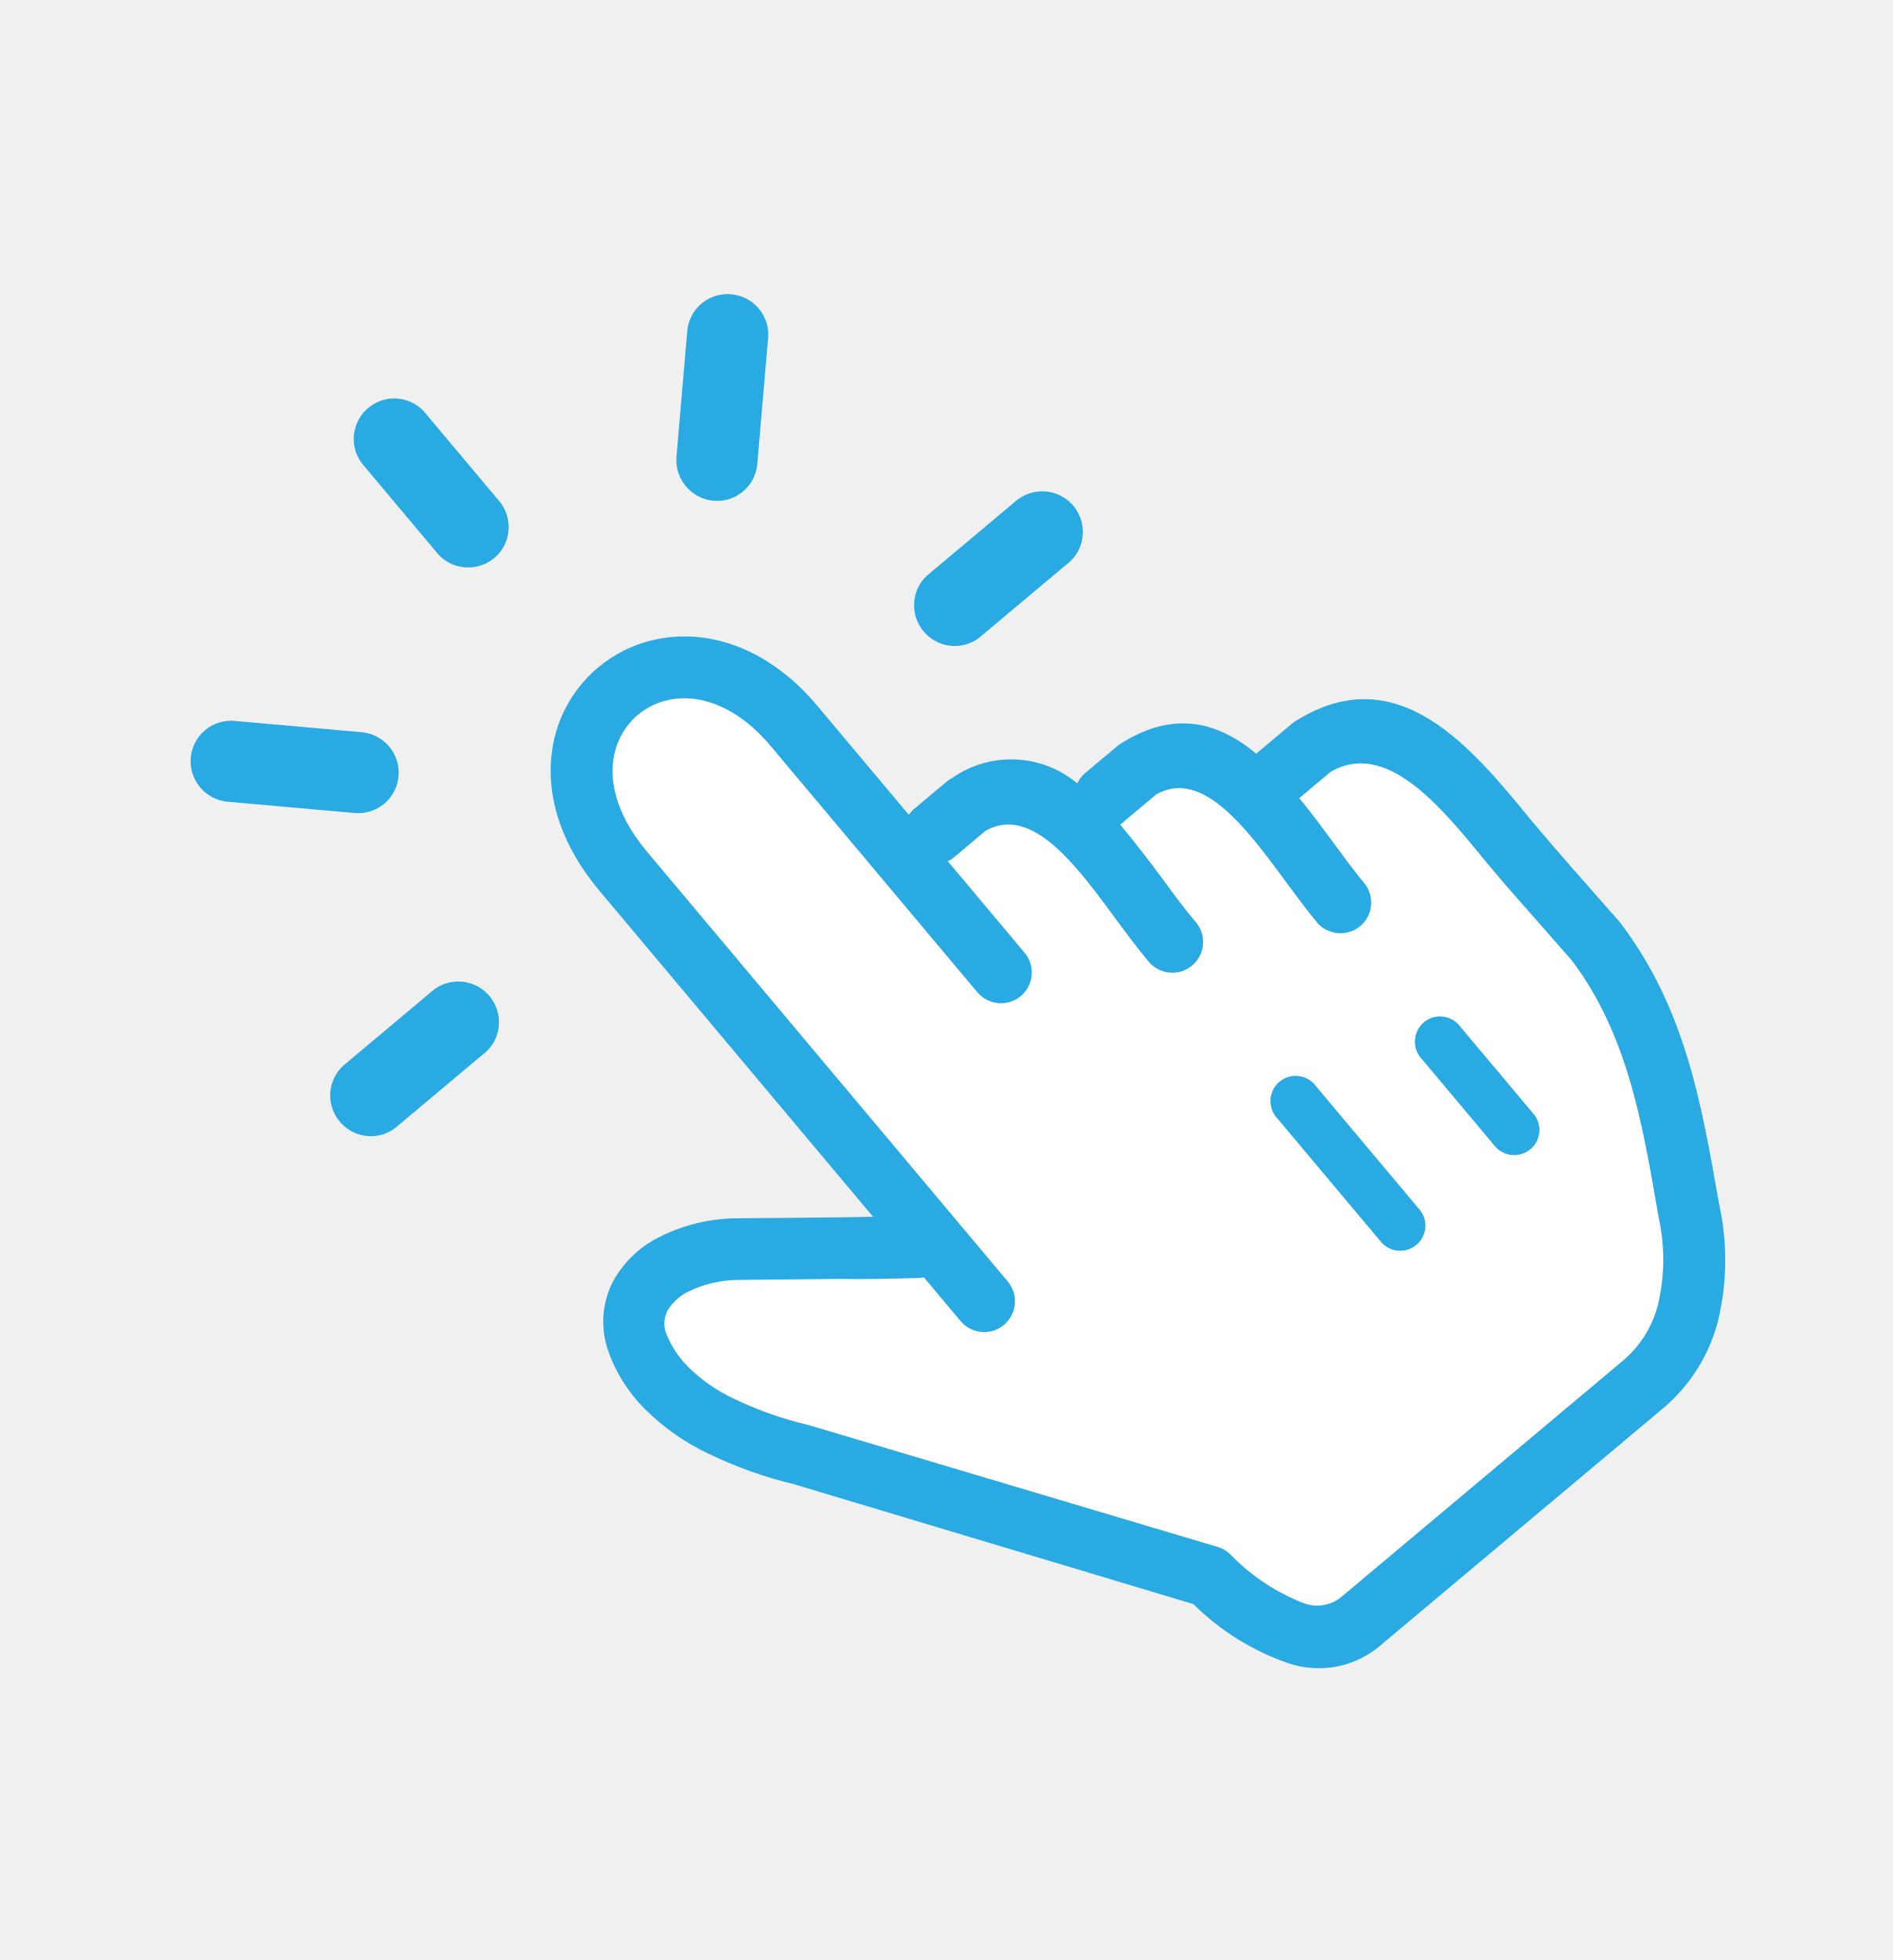
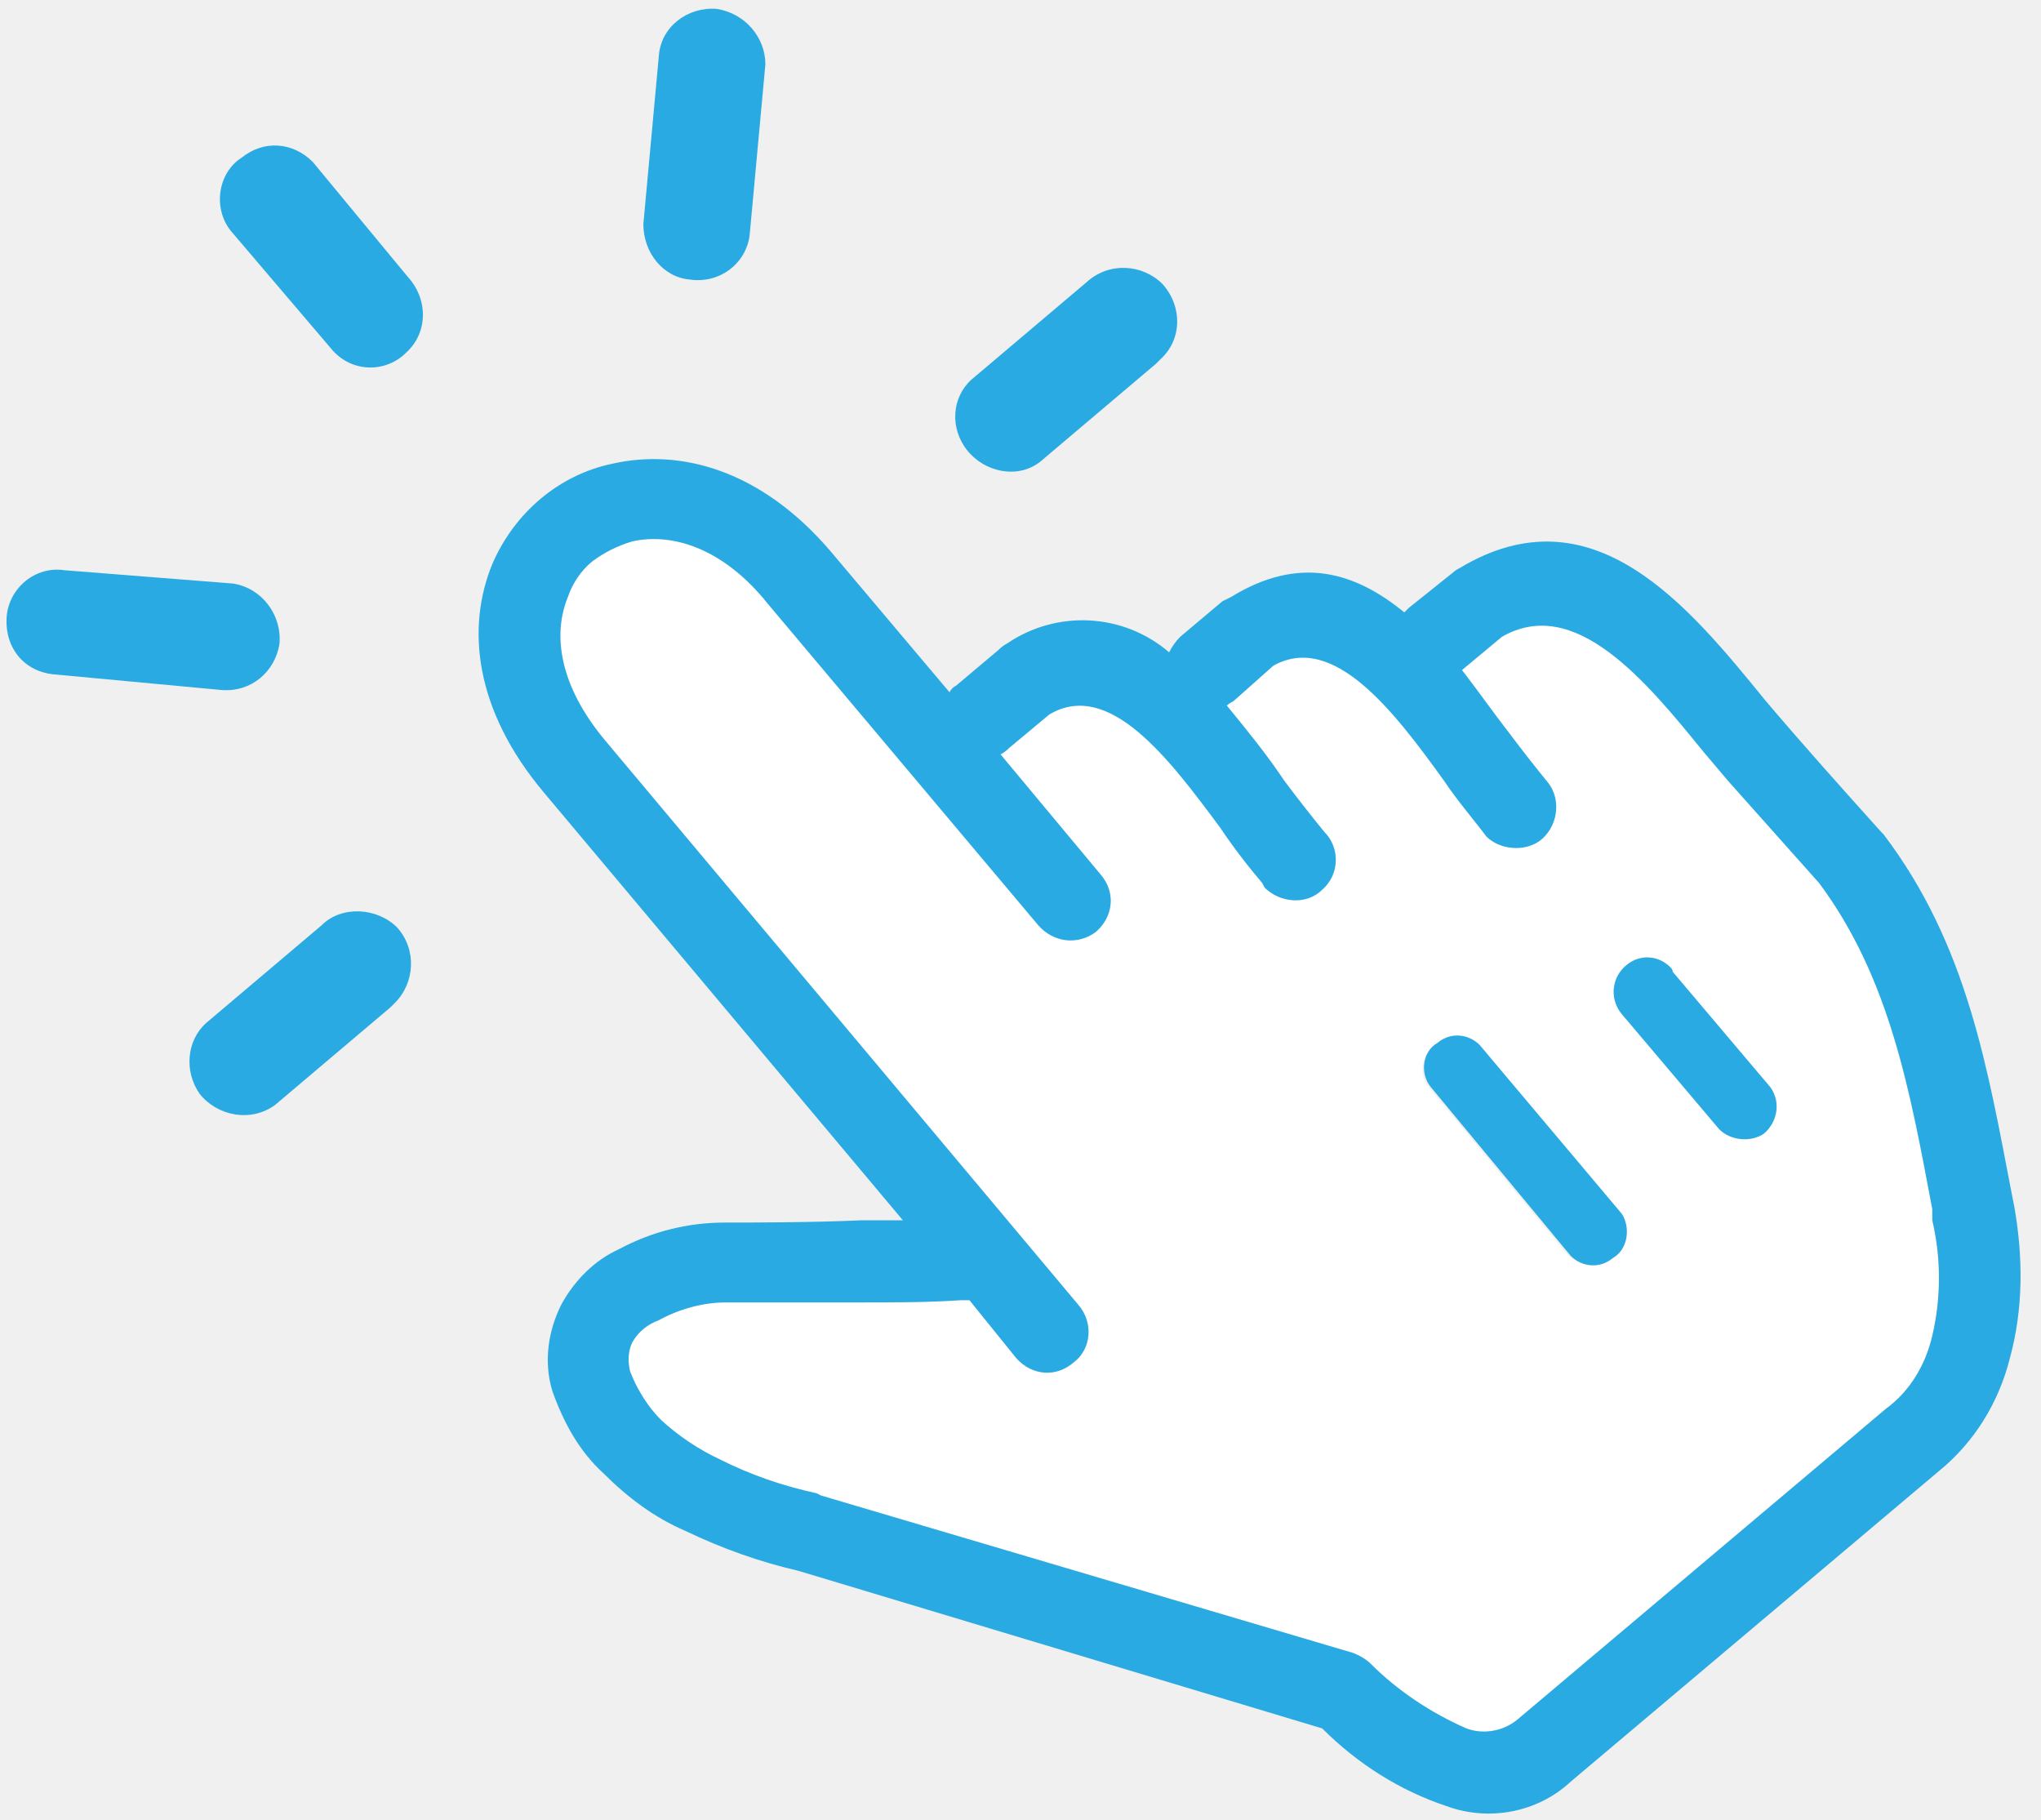
- <svg xmlns="http://www.w3.org/2000/svg" width="112" height="116" viewBox="0 0 112 116" fill="none">
-   <path d="M88.924 52.191L92.993 56.826C96.226 61.097 97.139 66.237 98.051 71.509L98.139 72.019C98.52 73.741 98.51 75.521 98.1 77.233C97.772 78.515 97.056 79.659 96.043 80.519L79.426 94.464C78.805 95.015 77.928 95.177 77.139 94.883C75.485 94.239 73.987 93.242 72.754 91.952C72.557 91.765 72.307 91.623 72.035 91.549L47.958 84.374L47.76 84.319C46.288 83.974 44.857 83.465 43.487 82.813C42.489 82.352 41.576 81.73 40.779 80.96C40.153 80.358 39.671 79.616 39.37 78.791C39.254 78.366 39.303 77.922 39.511 77.536C39.796 77.075 40.199 76.707 40.679 76.466C41.632 75.988 42.68 75.742 43.739 75.749C45.384 75.737 47.751 75.713 49.807 75.688C51.241 75.723 52.862 75.671 54.339 75.638C54.455 75.632 54.565 75.62 54.67 75.602L56.835 78.182C57.484 78.956 58.639 79.053 59.405 78.411C60.17 77.769 60.275 76.615 59.626 75.841L38.281 50.405C36.195 47.919 35.873 45.563 36.592 43.873C36.846 43.267 37.247 42.729 37.742 42.303C38.253 41.885 38.853 41.583 39.493 41.438C41.293 41.024 43.57 41.73 45.607 44.156L57.83 58.723C58.479 59.496 59.628 59.598 60.399 58.951C61.17 58.304 61.269 57.155 60.62 56.381L56.077 50.967C56.23 50.899 56.363 50.818 56.481 50.708L58.312 49.172C61.029 47.616 63.676 51.201 65.965 54.311C66.64 55.224 67.286 56.1 67.891 56.821L68.044 57.004C68.746 57.733 69.902 57.759 70.622 57.064C71.354 56.37 71.377 55.214 70.675 54.484C70.075 53.77 69.488 52.975 68.887 52.151C68.055 51.028 67.177 49.873 66.28 48.805C66.39 48.733 66.49 48.648 66.58 48.553L68.41 47.017C71.128 45.461 73.775 49.046 76.064 52.156C76.734 53.062 77.385 53.945 77.989 54.666C78.626 55.329 79.656 55.42 80.396 54.88C81.201 54.285 81.375 53.142 80.773 52.329C80.174 51.615 79.587 50.82 78.986 49.996C78.295 49.066 77.617 48.126 76.874 47.24L78.728 45.684C82.006 43.769 85.219 47.693 87.814 50.869L88.924 52.191ZM86.416 60.775C86.378 60.717 86.333 60.664 86.283 60.616C85.711 60.019 84.763 60 84.172 60.576C83.582 61.151 83.572 62.096 84.138 62.687L88.518 67.907C89.04 68.445 89.87 68.513 90.47 68.08C91.139 67.599 91.285 66.661 90.796 65.995L86.416 60.775ZM84.051 71.656L77.733 64.127C77.216 63.595 76.393 63.522 75.793 63.955C75.123 64.436 74.977 65.374 75.455 66.039L81.773 73.567C82.294 74.105 83.124 74.174 83.724 73.741C84.393 73.26 84.54 72.322 84.051 71.656Z" fill="white" />
-   <path d="M95.752 54.471C95.802 54.52 95.847 54.573 95.886 54.631C99.673 59.623 100.649 65.184 101.658 70.918L101.752 71.412C102.23 73.667 102.188 75.997 101.641 78.237C101.115 80.228 99.996 82.002 98.423 83.332L81.818 97.266C80.289 98.66 78.121 99.101 76.159 98.413C74.081 97.681 72.183 96.496 70.613 94.936L46.961 87.837C45.227 87.421 43.537 86.817 41.916 86.033C40.536 85.38 39.273 84.498 38.186 83.418C37.144 82.39 36.362 81.124 35.914 79.73C35.524 78.427 35.656 77.019 36.283 75.818C36.895 74.73 37.796 73.844 38.9 73.27C40.386 72.495 42.032 72.101 43.697 72.102C45.124 72.092 47.474 72.072 49.76 72.046L51.658 72.012L51.688 72.048L51.735 72.008L51.658 72.012L35.476 52.728C32.374 49.032 32.021 45.264 33.22 42.426C34.204 40.131 36.211 38.447 38.636 37.881C41.662 37.173 45.33 38.16 48.372 41.786L53.773 48.222C53.872 48.088 53.974 47.972 54.098 47.868L56.017 46.258C56.123 46.169 56.239 46.092 56.359 46.032C58.613 44.462 61.638 44.6 63.742 46.366C63.861 46.126 64.021 45.91 64.222 45.742L66.14 44.132C66.246 44.043 66.362 43.966 66.482 43.906C69.594 42.019 72.133 42.786 74.331 44.604C74.403 44.534 74.473 44.475 74.549 44.422L76.468 42.811C76.574 42.722 76.69 42.645 76.809 42.585C82.791 38.954 87.117 44.289 90.622 48.573C92.296 50.569 94.03 52.515 95.752 54.471ZM92.993 56.826L88.924 52.192L87.814 50.869C85.219 47.693 82.006 43.769 78.728 45.684L76.874 47.24C77.617 48.126 78.296 49.066 78.986 49.996C79.587 50.82 80.174 51.615 80.773 52.33C81.375 53.142 81.201 54.285 80.396 54.88C79.656 55.421 78.626 55.329 77.989 54.666C77.385 53.946 76.734 53.063 76.064 52.156C73.775 49.046 71.128 45.461 68.411 47.017L66.58 48.553C66.49 48.649 66.39 48.733 66.28 48.805C67.177 49.874 68.055 51.028 68.887 52.151C69.488 52.975 70.075 53.77 70.675 54.485C71.377 55.214 71.354 56.37 70.623 57.064C69.902 57.76 68.746 57.733 68.044 57.004L67.891 56.821C67.286 56.101 66.64 55.224 65.965 54.311C63.676 51.201 61.029 47.616 58.312 49.172L56.481 50.708C56.363 50.818 56.23 50.899 56.077 50.967L60.62 56.382C61.269 57.155 61.17 58.304 60.399 58.952C59.628 59.599 58.485 59.491 57.83 58.723L45.607 44.157C43.57 41.73 41.293 41.025 39.493 41.438C38.853 41.583 38.254 41.885 37.742 42.304C37.247 42.73 36.846 43.267 36.592 43.873C35.873 45.563 36.195 47.919 38.281 50.405L59.626 75.841C60.275 76.615 60.176 77.764 59.405 78.411C58.634 79.058 57.485 78.956 56.836 78.183L54.67 75.602C54.565 75.62 54.455 75.632 54.34 75.638C52.862 75.671 51.241 75.723 49.807 75.689C47.751 75.713 45.384 75.737 43.739 75.749C42.68 75.743 41.632 75.988 40.679 76.466C40.199 76.707 39.796 77.076 39.511 77.537C39.303 77.922 39.254 78.366 39.37 78.791C39.671 79.616 40.153 80.358 40.779 80.96C41.576 81.731 42.489 82.353 43.487 82.813C44.857 83.465 46.288 83.975 47.76 84.319L47.958 84.375L72.035 91.55C72.307 91.623 72.557 91.765 72.754 91.952C73.987 93.242 75.485 94.239 77.139 94.883C77.928 95.177 78.805 95.015 79.426 94.464L96.043 80.52C97.056 79.659 97.772 78.516 98.1 77.234C98.51 75.522 98.52 73.742 98.139 72.019L98.051 71.509C97.139 66.237 96.226 61.097 92.993 56.826Z" fill="#29AAE3" />
-   <path d="M63.42 29.833C64.325 30.804 64.287 32.325 63.319 33.228C63.253 33.293 63.183 33.352 63.107 33.406L57.921 37.758C56.864 38.554 55.36 38.327 54.566 37.262C53.837 36.285 53.949 34.913 54.834 34.079L60.02 29.727C60.988 28.825 62.508 28.867 63.42 29.833Z" fill="#29AAE3" />
-   <path d="M86.282 60.616C86.333 60.664 86.378 60.718 86.416 60.776L90.796 65.995C91.285 66.662 91.139 67.599 90.47 68.08C89.87 68.513 89.04 68.445 88.518 67.907L84.138 62.687C83.572 62.096 83.582 61.152 84.172 60.576C84.762 60 85.711 60.019 86.282 60.616Z" fill="#29AAE3" />
-   <path d="M43.337 17.424C44.597 17.574 45.524 18.667 45.454 19.934L44.802 27.525C44.656 28.845 43.46 29.788 42.141 29.626C40.888 29.471 39.96 28.378 40.02 27.11L40.672 19.519C40.829 18.2 42.018 17.263 43.337 17.424Z" fill="#29AAE3" />
-   <path d="M77.733 64.128L84.05 71.656C84.539 72.323 84.393 73.26 83.724 73.742C83.124 74.174 82.294 74.106 81.772 73.568L75.455 66.04C74.977 65.374 75.123 64.437 75.793 63.955C76.392 63.522 77.216 63.596 77.733 64.128Z" fill="#29AAE3" />
-   <path d="M29.439 29.54C30.35 30.506 30.312 32.027 29.349 32.936C28.381 33.839 26.861 33.796 25.95 32.83L21.407 27.416C20.613 26.351 20.835 24.846 21.897 24.056C22.872 23.328 24.238 23.45 25.074 24.338L29.439 29.54Z" fill="#29AAE3" />
-   <path d="M51.734 72.009L51.687 72.048L51.657 72.013L51.734 72.009Z" fill="#29AAE3" />
-   <path d="M21.48 43.343C22.804 43.51 23.733 44.713 23.571 46.026C23.42 47.28 22.314 48.198 21.048 48.123L13.459 47.448C12.142 47.325 11.172 46.157 11.286 44.834C11.41 43.512 12.575 42.545 13.892 42.667L21.48 43.343Z" fill="#29AAE3" />
-   <path d="M28.871 58.845C29.776 59.816 29.738 61.337 28.77 62.24C28.705 62.305 28.634 62.364 28.558 62.417L23.372 66.769C22.315 67.566 20.811 67.339 20.018 66.274C19.288 65.297 19.4 63.924 20.286 63.091L25.472 58.739C26.439 57.836 27.96 57.879 28.871 58.845Z" fill="#29AAE3" />
+ <svg xmlns="http://www.w3.org/2000/svg" version="1.2" viewBox="0 0 92 82" width="92" height="82">
+   <style>.a{fill:#fff}.b{fill:#29aae3}</style>
+   <path fill-rule="evenodd" class="a" d="m77.9 35.2l4.1 4.6c3.2 4.3 4.1 9.4 5.1 14.7v0.5c0.4 1.7 0.4 3.5 0 5.2-0.3 1.3-1 2.5-2.1 3.3l-16.6 14c-0.6 0.5-1.5 0.7-2.3 0.4-1.6-0.7-3.1-1.7-4.3-2.9q-0.3-0.3-0.8-0.5l-24-7.1-0.2-0.1q-2.3-0.5-4.3-1.5-1.5-0.7-2.7-1.8c-0.6-0.6-1.1-1.4-1.4-2.2-0.1-0.4-0.1-0.9 0.1-1.3q0.4-0.7 1.2-1c0.9-0.5 2-0.8 3-0.8 1.7 0 4.1 0 6.1 0 1.4 0 3.1 0 4.5-0.1q0.2 0 0.4 0l2.1 2.6c0.7 0.8 1.8 0.9 2.6 0.2 0.8-0.6 0.9-1.8 0.2-2.6l-21.3-25.4c-2.1-2.5-2.4-4.8-1.7-6.5 0.2-0.6 0.6-1.2 1.1-1.6q0.8-0.6 1.8-0.9c1.8-0.4 4.1 0.3 6.1 2.8l12.2 14.5c0.7 0.8 1.8 0.9 2.6 0.3 0.8-0.7 0.9-1.8 0.2-2.6l-4.5-5.4q0.2-0.1 0.4-0.3l1.8-1.5c2.7-1.6 5.4 2 7.7 5.1 0.6 0.9 1.3 1.8 1.9 2.5l0.1 0.2c0.7 0.7 1.9 0.8 2.6 0.1 0.8-0.7 0.8-1.9 0.1-2.6q-0.9-1.1-1.8-2.3c-0.8-1.2-1.7-2.3-2.6-3.4q0.1-0.1 0.3-0.2l1.8-1.6c2.7-1.5 5.4 2 7.7 5.2 0.6 0.9 1.3 1.7 1.9 2.5 0.6 0.6 1.7 0.7 2.4 0.2 0.8-0.6 1-1.8 0.4-2.6q-0.9-1.1-1.8-2.3c-0.7-0.9-1.4-1.9-2.1-2.8l1.8-1.5c3.3-1.9 6.5 2 9.1 5.2zm-2.5 8.6q-0.1-0.1-0.1-0.2c-0.6-0.6-1.5-0.6-2.1 0-0.6 0.5-0.6 1.5-0.1 2.1l4.4 5.2c0.5 0.5 1.4 0.6 2 0.2 0.6-0.5 0.8-1.5 0.3-2.1zm-2.4 10.9l-6.3-7.6c-0.5-0.5-1.3-0.6-1.9-0.1-0.7 0.4-0.9 1.4-0.4 2l6.3 7.6c0.6 0.5 1.4 0.6 2 0.1 0.7-0.4 0.8-1.4 0.3-2z" />
+   <path fill-rule="evenodd" class="b" d="m84.8 37.5q0 0 0.1 0.1c3.8 5 4.7 10.6 5.8 16.3l0.1 0.5c0.4 2.3 0.4 4.6-0.2 6.8-0.5 2-1.6 3.8-3.2 5.1l-16.6 14c-1.5 1.4-3.7 1.8-5.6 1.1-2.1-0.7-4-1.9-5.6-3.5l-23.6-7.1q-2.6-0.6-5.1-1.8c-1.4-0.6-2.6-1.5-3.7-2.6-1.1-1-1.8-2.3-2.3-3.7-0.4-1.3-0.2-2.7 0.4-3.9 0.6-1.1 1.5-2 2.6-2.5 1.5-0.8 3.1-1.2 4.8-1.2 1.4 0 3.8 0 6.1-0.1h1.9l-16.2-19.3c-3.1-3.7-3.5-7.4-2.3-10.3 1-2.3 3-4 5.4-4.5 3.1-0.7 6.7 0.3 9.8 3.9l5.4 6.4q0.1-0.2 0.3-0.3l1.9-1.6q0.2-0.2 0.4-0.3c2.2-1.5 5.2-1.4 7.3 0.4q0.2-0.4 0.5-0.7l1.9-1.6q0.2-0.1 0.4-0.2c3.1-1.9 5.6-1.1 7.8 0.7q0.1-0.1 0.2-0.2l2-1.6q0.1-0.1 0.3-0.2c6-3.6 10.3 1.7 13.8 6 1.7 2 3.4 3.9 5.2 5.9zm-2.8 2.3l-4.1-4.6-1.1-1.3c-2.6-3.2-5.8-7.1-9.1-5.2l-1.8 1.5c0.7 0.9 1.4 1.9 2.1 2.8q0.9 1.2 1.8 2.3c0.6 0.8 0.4 2-0.4 2.6-0.7 0.5-1.8 0.4-2.4-0.2-0.6-0.8-1.3-1.6-1.9-2.5-2.3-3.2-5-6.7-7.7-5.2l-1.8 1.6q-0.2 0.1-0.3 0.2c0.9 1.1 1.8 2.2 2.6 3.4q0.9 1.2 1.8 2.3c0.7 0.7 0.7 1.9-0.1 2.6-0.7 0.7-1.9 0.6-2.6-0.1l-0.1-0.2c-0.6-0.7-1.3-1.6-1.9-2.5-2.3-3.1-5-6.7-7.7-5.1l-1.8 1.5q-0.2 0.2-0.4 0.3l4.5 5.4c0.7 0.8 0.6 1.9-0.2 2.6-0.8 0.6-1.9 0.5-2.6-0.3l-12.2-14.5c-2-2.5-4.3-3.2-6.1-2.8q-1 0.3-1.8 0.9c-0.5 0.4-0.9 1-1.1 1.6-0.7 1.7-0.4 4 1.7 6.5l21.3 25.4c0.7 0.8 0.6 2-0.2 2.6-0.8 0.7-1.9 0.6-2.6-0.2l-2.1-2.6q-0.2 0-0.4 0c-1.4 0.1-3.1 0.1-4.5 0.1-2 0-4.4 0-6.1 0-1 0-2.1 0.3-3 0.8q-0.8 0.3-1.2 1c-0.2 0.4-0.2 0.9-0.1 1.3 0.3 0.8 0.8 1.6 1.4 2.2q1.2 1.1 2.7 1.8 2 1 4.3 1.5l0.2 0.1 24 7.1q0.5 0.2 0.8 0.5c1.2 1.2 2.7 2.2 4.3 2.9 0.8 0.3 1.7 0.1 2.3-0.4l16.6-14c1.1-0.8 1.8-2 2.1-3.3 0.4-1.7 0.4-3.5 0-5.2v-0.5c-1-5.3-1.9-10.4-5.1-14.7z" />
+   <path class="b" d="m52.4 12.8c0.9 1 0.9 2.5-0.1 3.4q-0.1 0.1-0.2 0.2l-5.2 4.4c-1 0.8-2.5 0.5-3.3-0.5-0.8-1-0.7-2.4 0.2-3.2l5.2-4.4c1-0.9 2.5-0.8 3.4 0.1z" />
+   <path class="b" d="m75.3 43.6q0.1 0.1 0.1 0.2l4.4 5.2c0.5 0.7 0.3 1.6-0.3 2.1-0.6 0.4-1.5 0.3-2-0.2l-4.4-5.2c-0.5-0.6-0.5-1.5 0.1-2.1 0.6-0.6 1.5-0.6 2.1 0z" />
+   <path class="b" d="m32.3 0.4c1.3 0.2 2.2 1.3 2.2 2.5l-0.7 7.6c-0.1 1.3-1.3 2.3-2.7 2.1-1.2-0.1-2.1-1.2-2.1-2.5l0.7-7.6c0.1-1.3 1.3-2.2 2.6-2.1z" />
+   <path class="b" d="m66.7 47.1l6.4 7.6c0.4 0.6 0.3 1.6-0.4 2-0.6 0.5-1.4 0.4-1.9-0.1l-6.3-7.6c-0.5-0.6-0.4-1.6 0.3-2 0.6-0.5 1.4-0.4 1.9 0.1z" />
+   <path class="b" d="m18.4 12.5c0.9 1 0.9 2.5-0.1 3.4-0.9 0.9-2.4 0.9-3.3-0.1l-4.6-5.4c-0.8-1-0.6-2.6 0.5-3.3 1-0.8 2.3-0.7 3.2 0.2z" />
+   <path class="b" d="m40.7 55z" />
+   <path class="b" d="m10.5 26.3c1.3 0.2 2.2 1.4 2.1 2.7-0.2 1.3-1.3 2.2-2.6 2.1l-7.5-0.7c-1.4-0.1-2.3-1.2-2.2-2.6 0.1-1.3 1.3-2.3 2.6-2.1z" />
+   <path class="b" d="m17.9 41.8c0.9 1 0.8 2.5-0.1 3.4q-0.1 0.1-0.2 0.2l-5.2 4.4c-1.1 0.8-2.6 0.5-3.4-0.5-0.7-1-0.6-2.4 0.3-3.2l5.2-4.4c0.9-0.9 2.5-0.8 3.4 0.1z" />
</svg>
